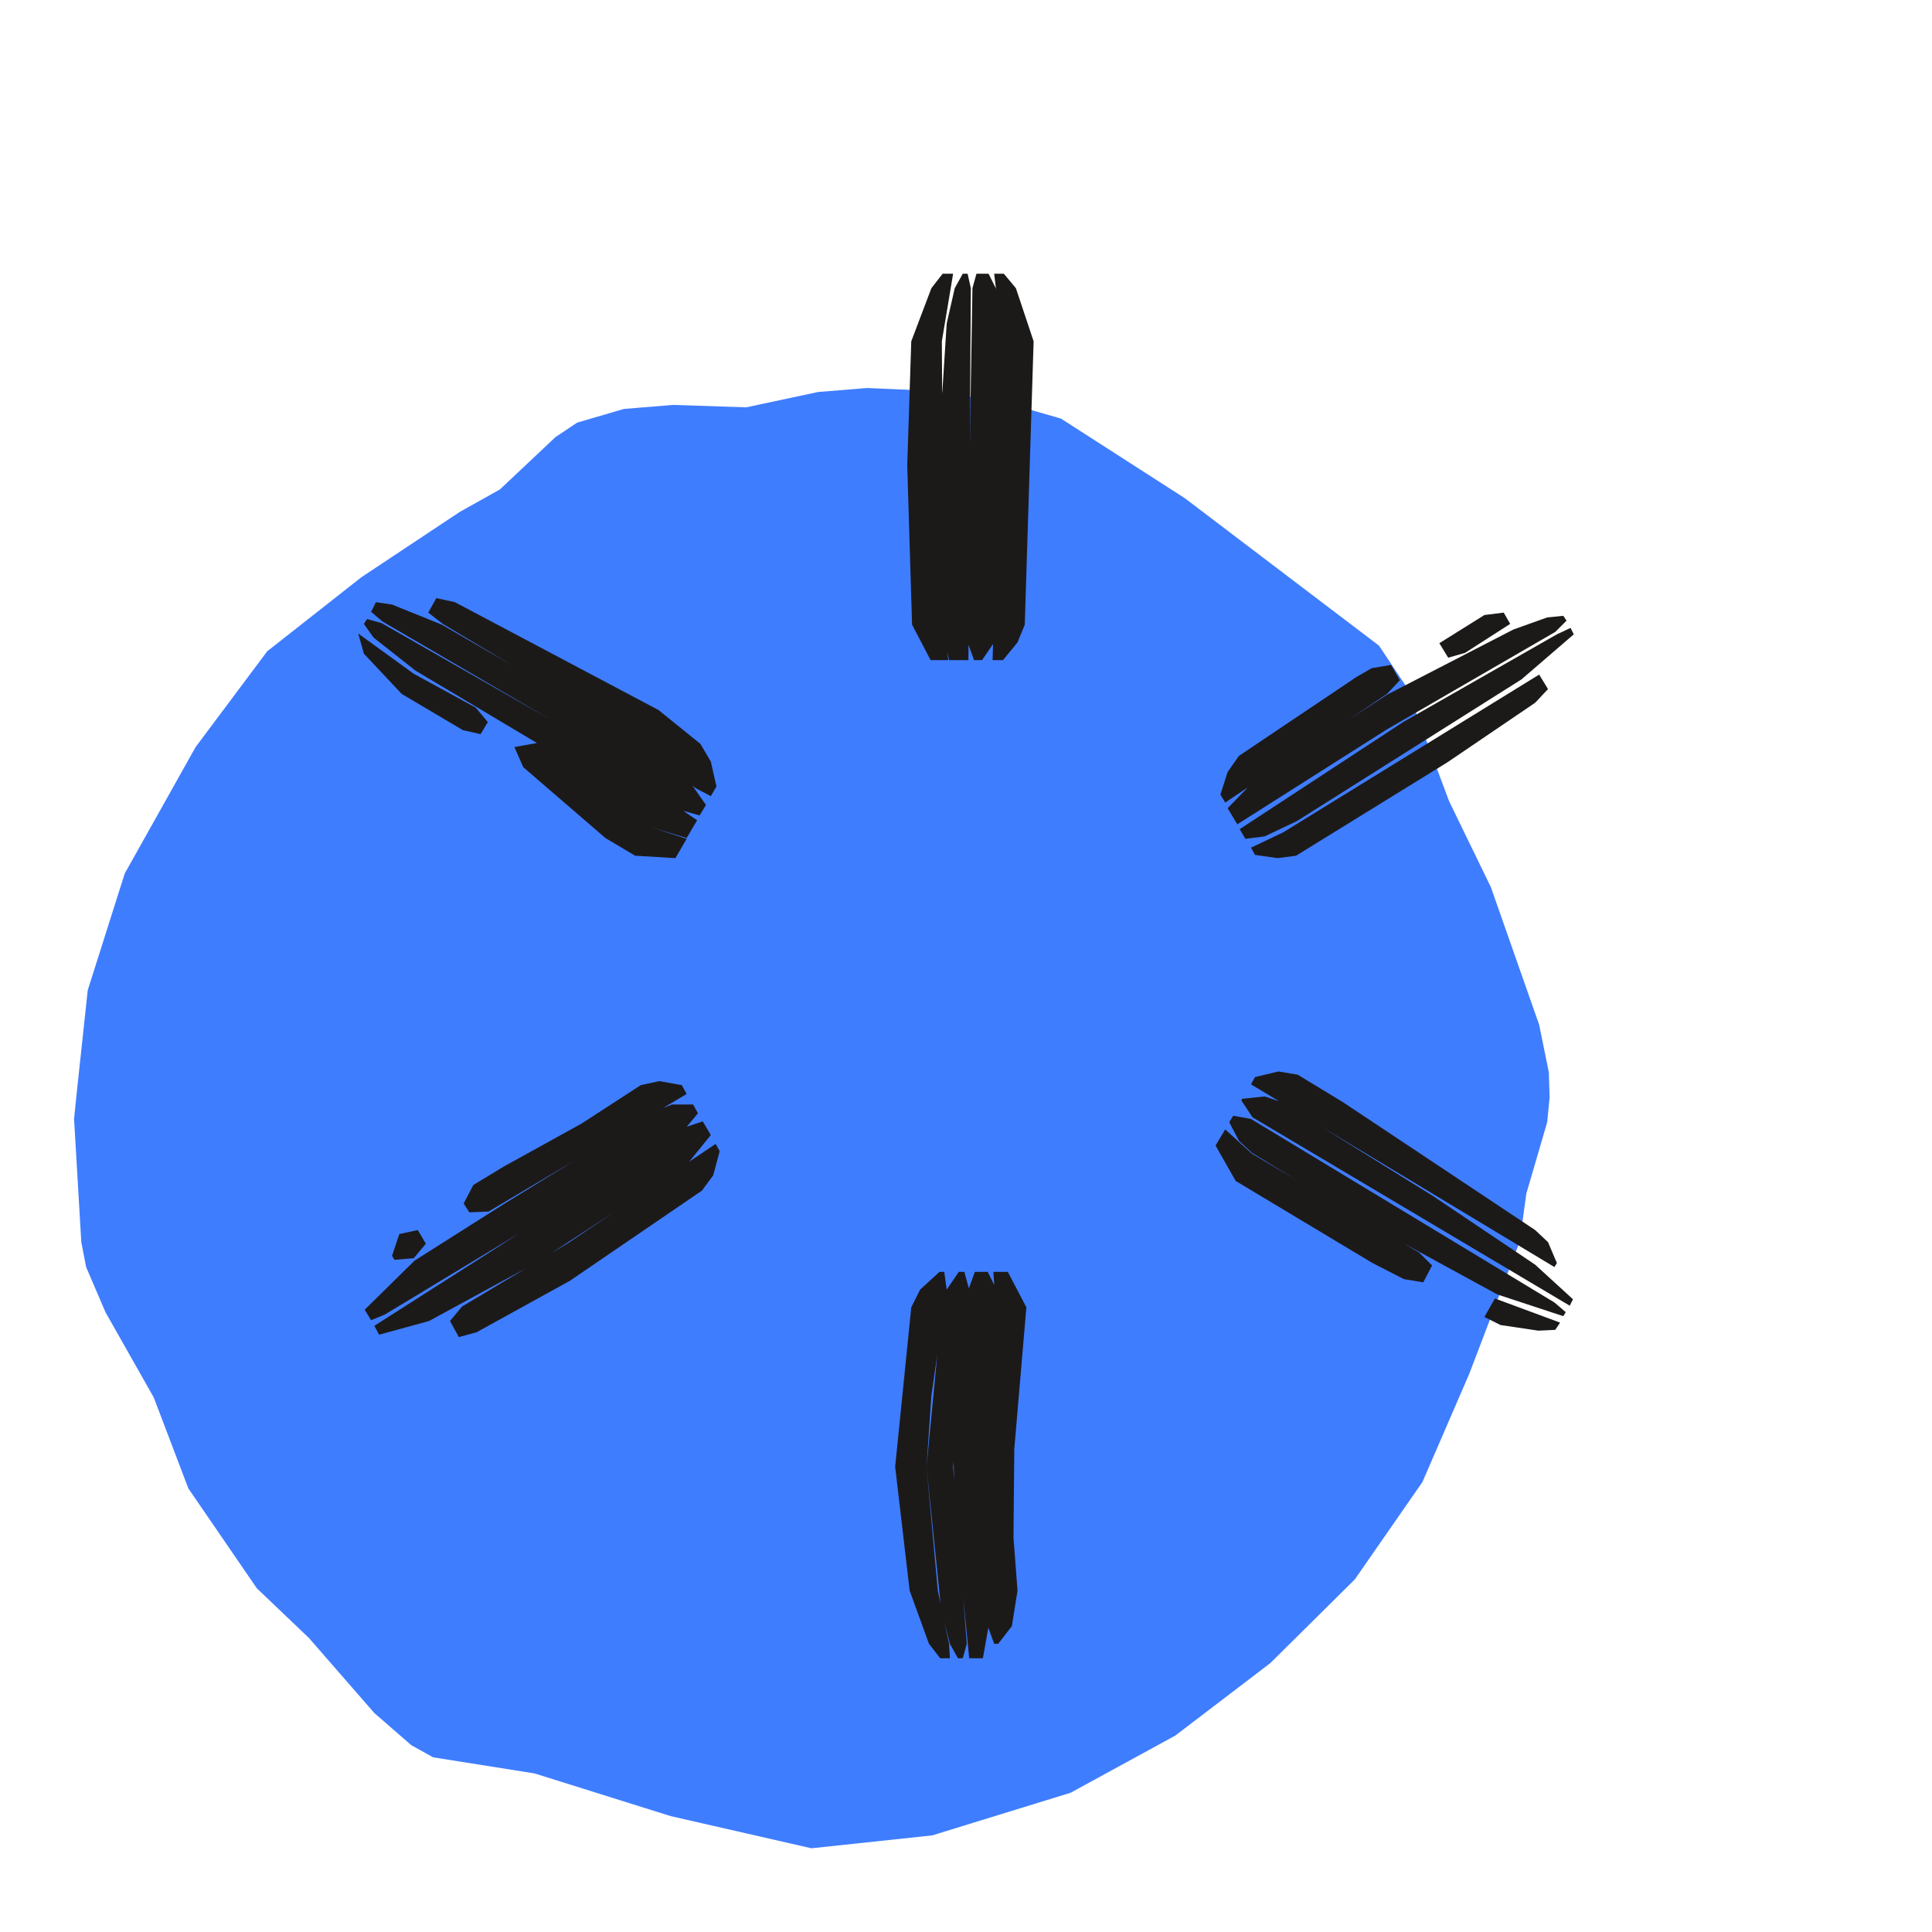
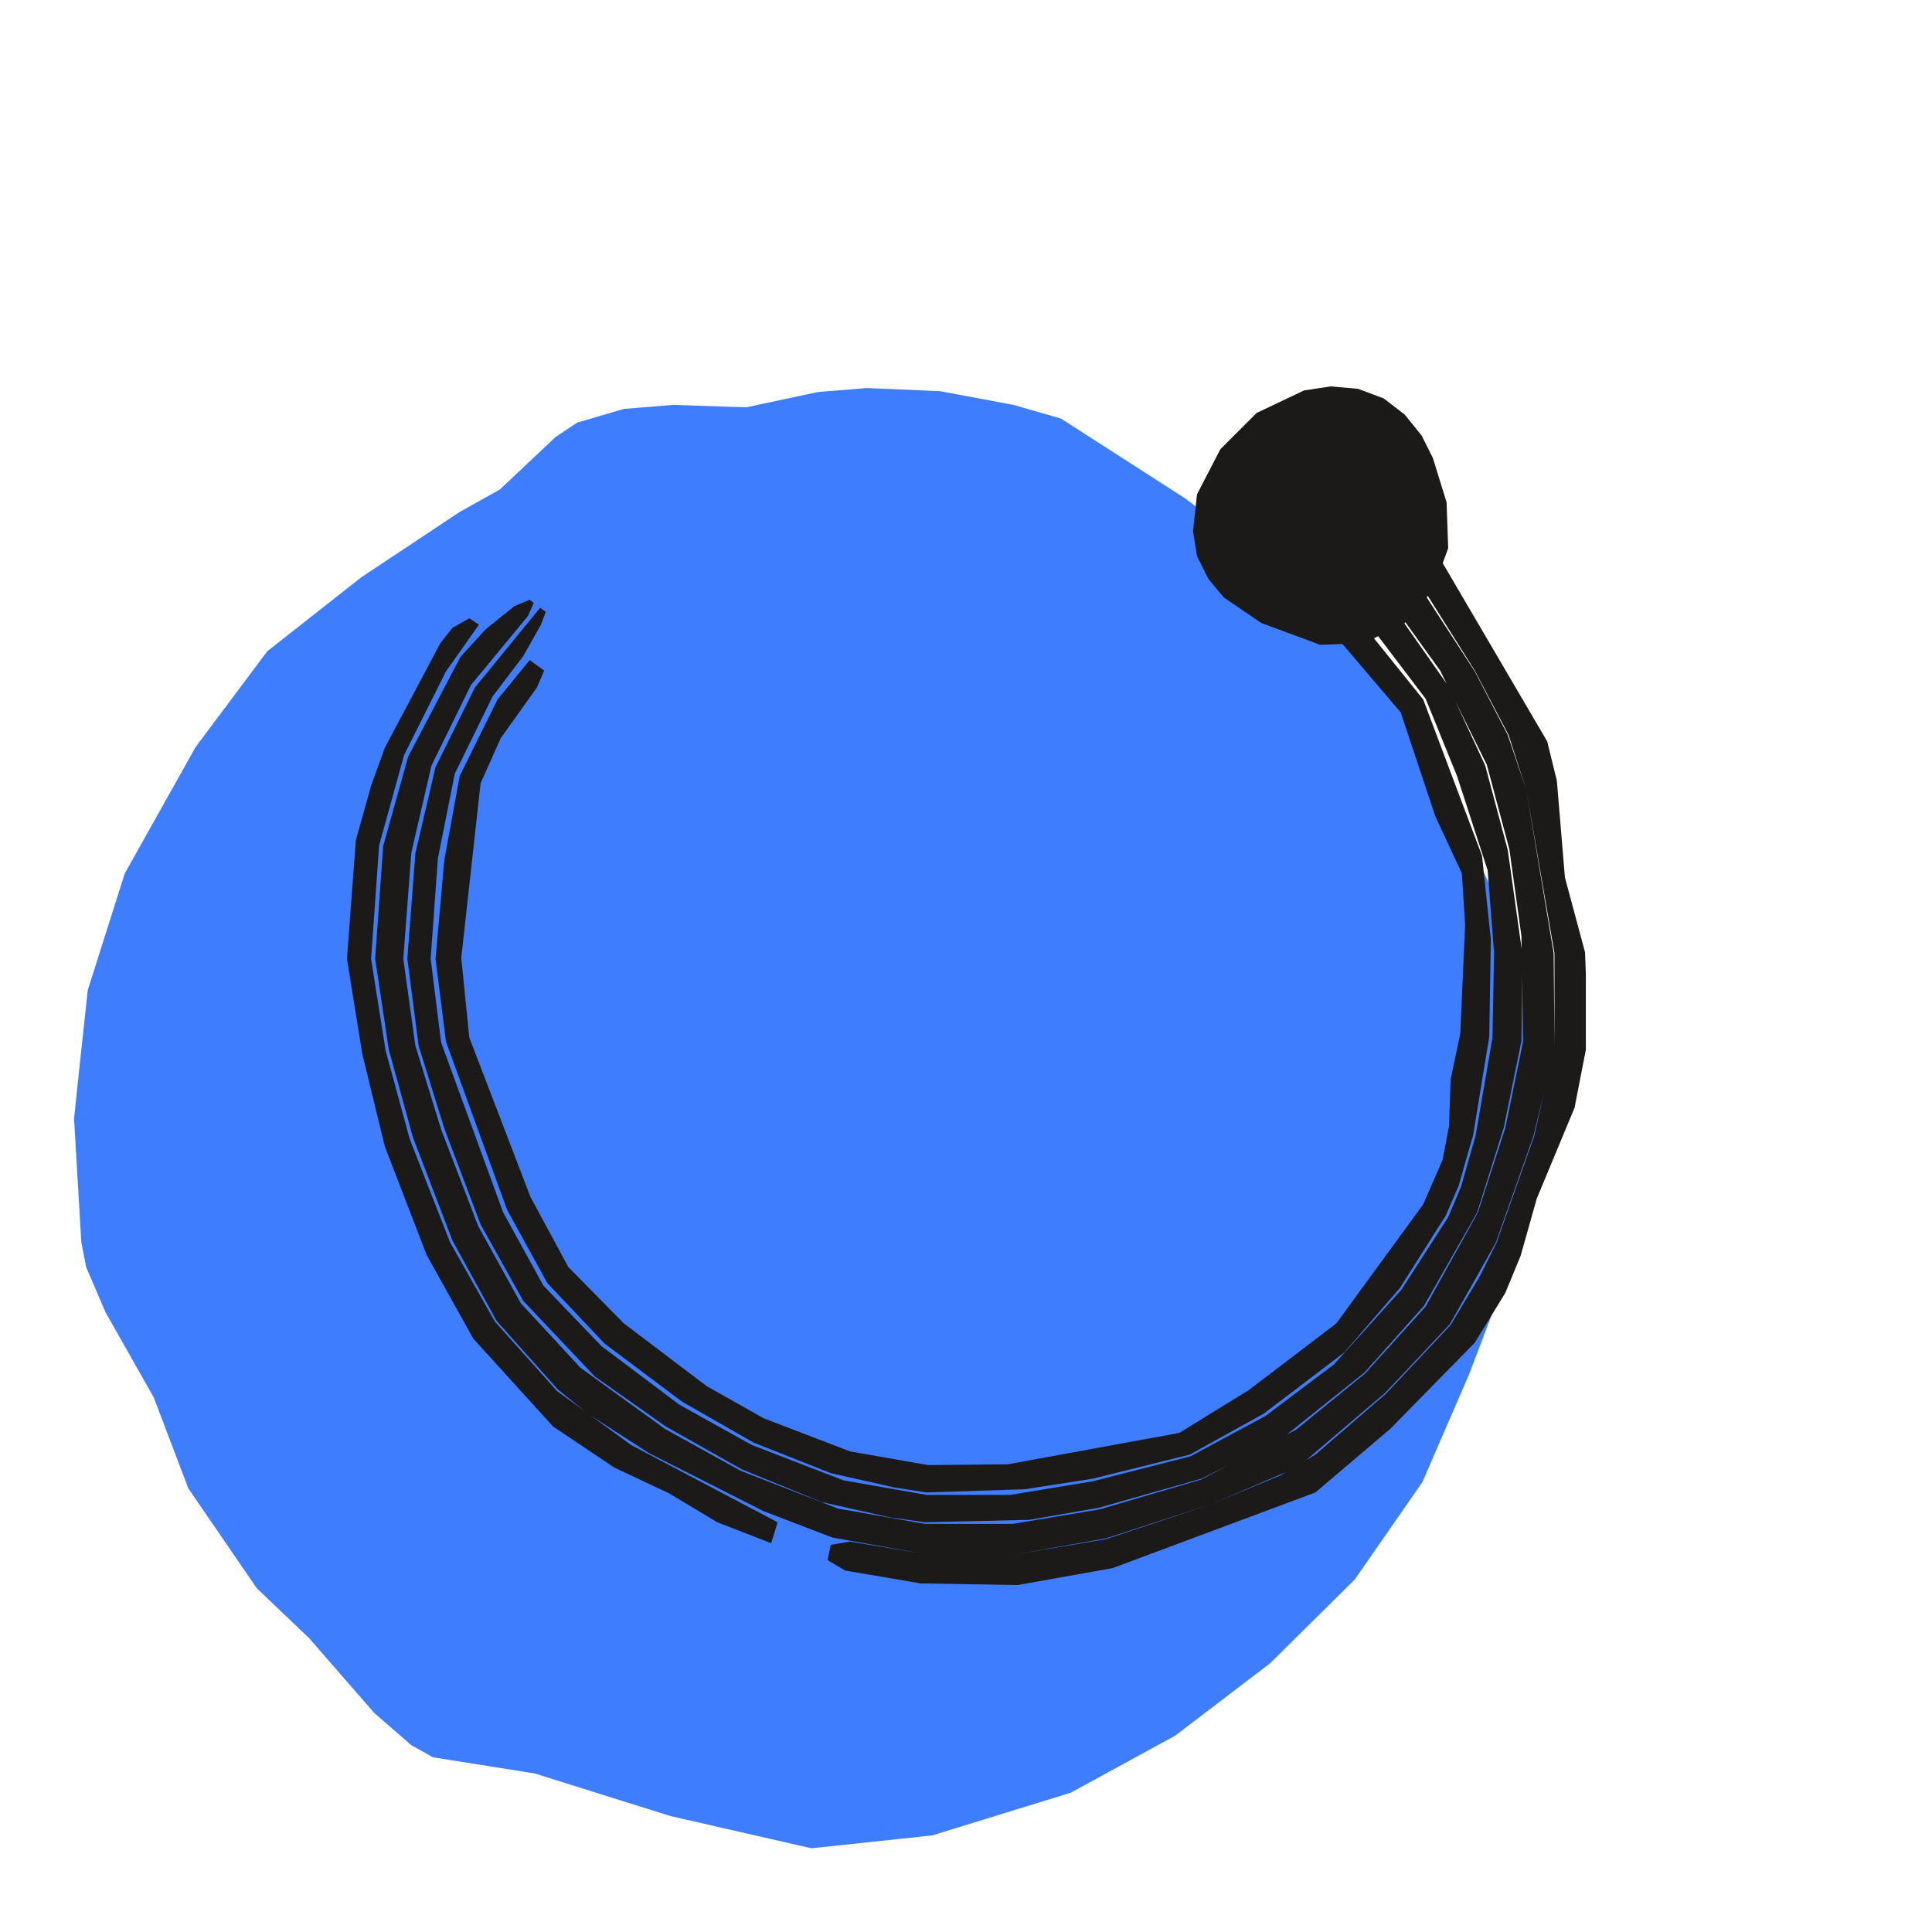
<svg xmlns="http://www.w3.org/2000/svg" width="24" height="24" viewBox="0 0 24 24">
  <g transform="translate(-1.9 1.9)">
    <path d="M2.82 12l.09 1.53 .06 .31 .24 .56 .6 1.06 .43 1.13 .85 1.24 .65 .62 .81 .93 .46 .4 .27 .15 1.26 .2 1.69 .53 1.75 .4 1.5-.16 1.72-.53 1.3-.71 1.18-.9 1.05-1.04 .84-1.21 .58-1.34 .63-1.65 .08-.59 .26-.89 .03-.31-.01-.31-.12-.59-.6-1.71-.52-1.07-.53-1.42-.34-.51-2.41-1.83-1.54-.99-.59-.17-.91-.17-.91-.04-.61 .05-.89 .19-.91-.03-.61 .05-.58 .17-.27 .18-.69 .65-.5 .28-1.22 .81-1.17 .92-.89 1.19-.88 1.57-.46 1.45-.13 1.21z" fill="#3F7DFF" />
  </g>
  <g fill="#1C1A19">
-     <path d="M11.78 8.2l-.06-.44-.02-3.52 .14-.84-.13 0-.14 .18-.25 .66-.05 1.54 .06 1.98 .23 .44zM12.03 8.2l.03-4.62-.04-.18-.06 0-.1 .18-.1 .44-.07 1.1 0 2.64 .1 .44zM12.2 8.2l.15-.22 .04-.22 .09-3.52-.11-.66-.09-.18-.15 0-.05 .18-.07 4.18 .01 .22 .08 .22zM12.46 8.2l.18-.22 .09-.22 .11-3.52-.22-.66-.15-.18-.12 0 .1 .84-.12 3.96z" />
-     <path d="M15.22 9.97l2.01-1.35 .16-.17-.11-.19-.24 .04-.19 .11-1.46 .98-.14 .2-.09 .28zM17.99 8.17l.21-.06 .56-.36-.08-.14-.24 .03-.56 .35zM15.37 10.24l1.86-1.18 2.09-1.21 .14-.14-.04-.06-.2 .02-.42 .15-1.57 .81-1.66 1.08-.32 .33zM15.47 10.42l.24-.03 .4-.19 2.79-1.76 .65-.56-.04-.08-.17 .08-1.91 1.09-2.03 1.33zM15.59 10.62l.28 .04 .23-.03 1.88-1.16 1.09-.74 .16-.17-.11-.18-3.18 1.96-.4 .19z" />
-     <path d="M15.54 13.47l3.77 2.27 .03-.05-.11-.26-.16-.15-2.39-1.59-.56-.34-.24-.04-.29 .07zM15.42 13.67l.14 .21 3.94 2.34 .04-.08-.47-.43-1.28-.86-1.87-1.16-.21-.07-.28 .03zM15.27 13.94l.12 .23 .16 .15 1.51 .92 1.54 .84 .82 .27 .03-.05-.14-.12-3.77-2.28-.22-.04zM15.1 14.23l.25 .44 1.7 1.02 .39 .2 .24 .04 .11-.21-.16-.16-2.08-1.23-.33-.3zM18.44 16.36l.2 .1 .47 .07 .21-.01 .06-.09-.81-.3z" />
-     <path d="M12.34 15.8l.03 .44-.17 1.98 .07 1.98 .08 .22 .05 0 .17-.22 .07-.44-.05-.66 .01-1.1 .15-1.76-.23-.44zM12.11 15.8l-.08 .22-.19 1.98 .03 .88 .17 1.72 .17 0 .11-.62-.08-1.98 .17-1.76-.03-.22-.11-.22zM11.91 15.8l-.15 .22-.06 .22-.19 1.98 .18 1.76 .11 .44 .1 .18 .06 0 .05-.18-.17-2.2 .2-2.2-.06-.22zM11.67 15.8l-.24 .22-.11 .22-.2 1.98 .18 1.54 .24 .66 .14 .18 .12 0-.01-.18-.14-.66-.14-1.54 .06-.88 .19-1.32-.03-.22z" />
-     <path d="M8.89 14.21l-1.83 1.23-1.32 .79-.15 .18 .11 .2 .22-.06 1.16-.64 1.64-1.12 .14-.19 .08-.3zM8.73 13.93l-.21 .07-3.87 2.47 .06 .11 .62-.17 1.36-.74 1.84-1.2 .3-.37zM8.61 13.72l-.26 0-.21 .08-1.87 1.15-1.12 .71-.62 .61 .08 .13 .17-.07 2.45-1.48 1.29-.84 .15-.18zM8.47 13.48l-.28-.05-.23 .05-.74 .48-.96 .53-.38 .23-.12 .23 .07 .11 .24-.01 2.46-1.46zM5.19 15.28l-.23 .05-.09 .27 .03 .05 .24-.02 .15-.18z" />
-     <path d="M8.53 10.42l-.43-.14-1.43-1.05-.28 .05 .11 .25 1.02 .88 .37 .22 .5 .03zM6.06 8.97l-.15-.18-.77-.42-.69-.5 .07 .25 .47 .5 .76 .45 .22 .05zM8.66 10.19l-1.82-1.25-2.1-1.2-.18-.05-.04 .06 .12 .17 .52 .41 1.51 .9 1.43 1.05 .43 .13zM8.77 10l-.28-.4-.72-.52-2.28-1.32-.62-.25-.2-.03-.06 .12 .14 .12 2.09 1.22 1.64 1.13 .21 .06zM8.9 9.77l-.07-.31-.13-.22-.52-.42-2.53-1.34-.23-.05-.1 .18 .18 .14 2.26 1.35 .88 .69 .19 .1z" />
+     <path d="M16.71 6.43l.68 .57 .32 .36 .61 .97 .42 .8 .22 .68 .35 2.03 0 1.15-.25 1.12-.47 1.33-.21 .42-.36 .6-.8 .85-.88 .76-.44 .26-.84 .35-1.32 .44-1.13 .19-1.15-.01-.9-.15-.24 .04-.04 .19 .22 .13 .94 .16 1.2 .02 1.18-.21 2.52-.94 .93-.79 1.05-1.07 .38-.62 .19-.46 .2-.71 .47-1.13 .14-.72 0-.94-.01-.27-.25-.93-.1-1.2-.12-.49-1.36-2.32-.53-.46-.24-.07-.3-.01zM9.66 18.91l-1.82-.96-.92-.67-.77-.86-.12-.21-.44-.78-.5-1.28-.3-1.1-.18-1.14 .1-1.41 .31-1.12 .52-1.04 .41-.58-.12-.08-.21 .12-.15 .19-.69 1.3-.17 .47-.19 .68-.11 1.47 .19 1.18 .28 1.15 .52 1.35 .58 1.04 .99 1.09 .76 .51 .68 .32 .6 .36 .67 .26zM16.48 6.66l.77 .78 .64 .89 .58 1.17 .28 1.05 .15 1.08 .02 1.31-.22 1.07-.34 1.05-.65 1.17-.75 .83-.86 .7-1.18 .62-1.26 .37-1.08 .18-1.09 0-1.08-.19-1.21-.47-.94-.52-1.05-.76-.74-.8-.53-.96-.46-1.2-.32-1.04-.15-1.08 .1-1.32 .25-1.08 .49-1 .71-.86 .07-.16-.05-.04-.19 .08-.36 .29-.31 .34-.65 1.24-.31 1.11-.1 1.4 .17 1.13 .3 1.09 .49 1.28 .55 1 .76 .85 .37 .3 .76 .49 1.42 .72 .86 .33 1.12 .2 1.15 .01 1.13-.2 1.32-.43 1.07-.46 1.08-.92 .8-.85 .57-1.01 .47-1.33 .21-.87 .05-.25-.01-1.15-.34-2.03-.23-.68-.41-.79-.76-1.17-.5-.47-.41-.21zM16.34 6.81l.19 .42 .55 .62 .63 .83 .39 .96 .38 1.17 .08 1.03-.02 1.05-.21 1.22-.18 .63-.16 .38-.58 .9-.84 .93-.85 .64-.93 .5-1.21 .31-1.03 .17-1.04 0-1.03-.18-1.14-.44-.9-.5-.97-.73-.72-.75-.5-.91-.77-2.11-.13-1.04 .09-1.25 .21-1.05 .47-.96 .38-.5 .22-.39 .06-.16-.07-.05-.81 .99-.49 .99-.25 1.07-.1 1.31 .14 1.08 .32 1.03 .45 1.19 .53 .95 .89 .94 .88 .62 .94 .53 1 .41 .85 .19 .43 .06 1.3-.03 .86-.15 1.27-.36 .99-.49 1.04-.83 .74-.83 .66-1.16 .33-1.05 .22-1.08 .01-1.09-.18-1.28-.28-1.05-.46-.99-.75-1.07-.8-.75zM16.17 6.97l.02 .3 .07 .24 1.14 1.34 .43 1.29 .33 .71 .04 .64-.06 1.35-.12 .57-.02 .58-.08 .42-.24 .55-1.08 1.48-1.09 .83-.86 .53-2.13 .39-.99 .01-.97-.17-1.07-.41-.71-.4-1.03-.78-.69-.7-.47-.87-.76-1.98-.1-.99 .24-2.17 .25-.56 .45-.63 .09-.21-.18-.13-.4 .49-.47 .95-.19 1.04-.11 1.23 .13 1.03 .76 2.09 .5 .91 .71 .75 .96 .72 .89 .51 .96 .38 .8 .18 .39 .06 1.22-.04 .84-.13 1.21-.3 .92-.51 1-.76 .69-.8 .57-.9 .16-.37 .18-.63 .2-1.22 .02-1.21-.11-1.04-.73-1.94-1.44-1.79z" />
+     <path d="M14.82 6.6l.05 .31 .14 .28 .19 .23 .47 .32 .73 .27 .54-.02 .5-.24 .36-.42 .19-.52-.02-.57-.17-.55-.14-.28-.21-.26-.26-.2-.32-.12-.34-.03-.33 .05-.59 .28-.45 .45-.29 .56z" />
  </g>
</svg>
